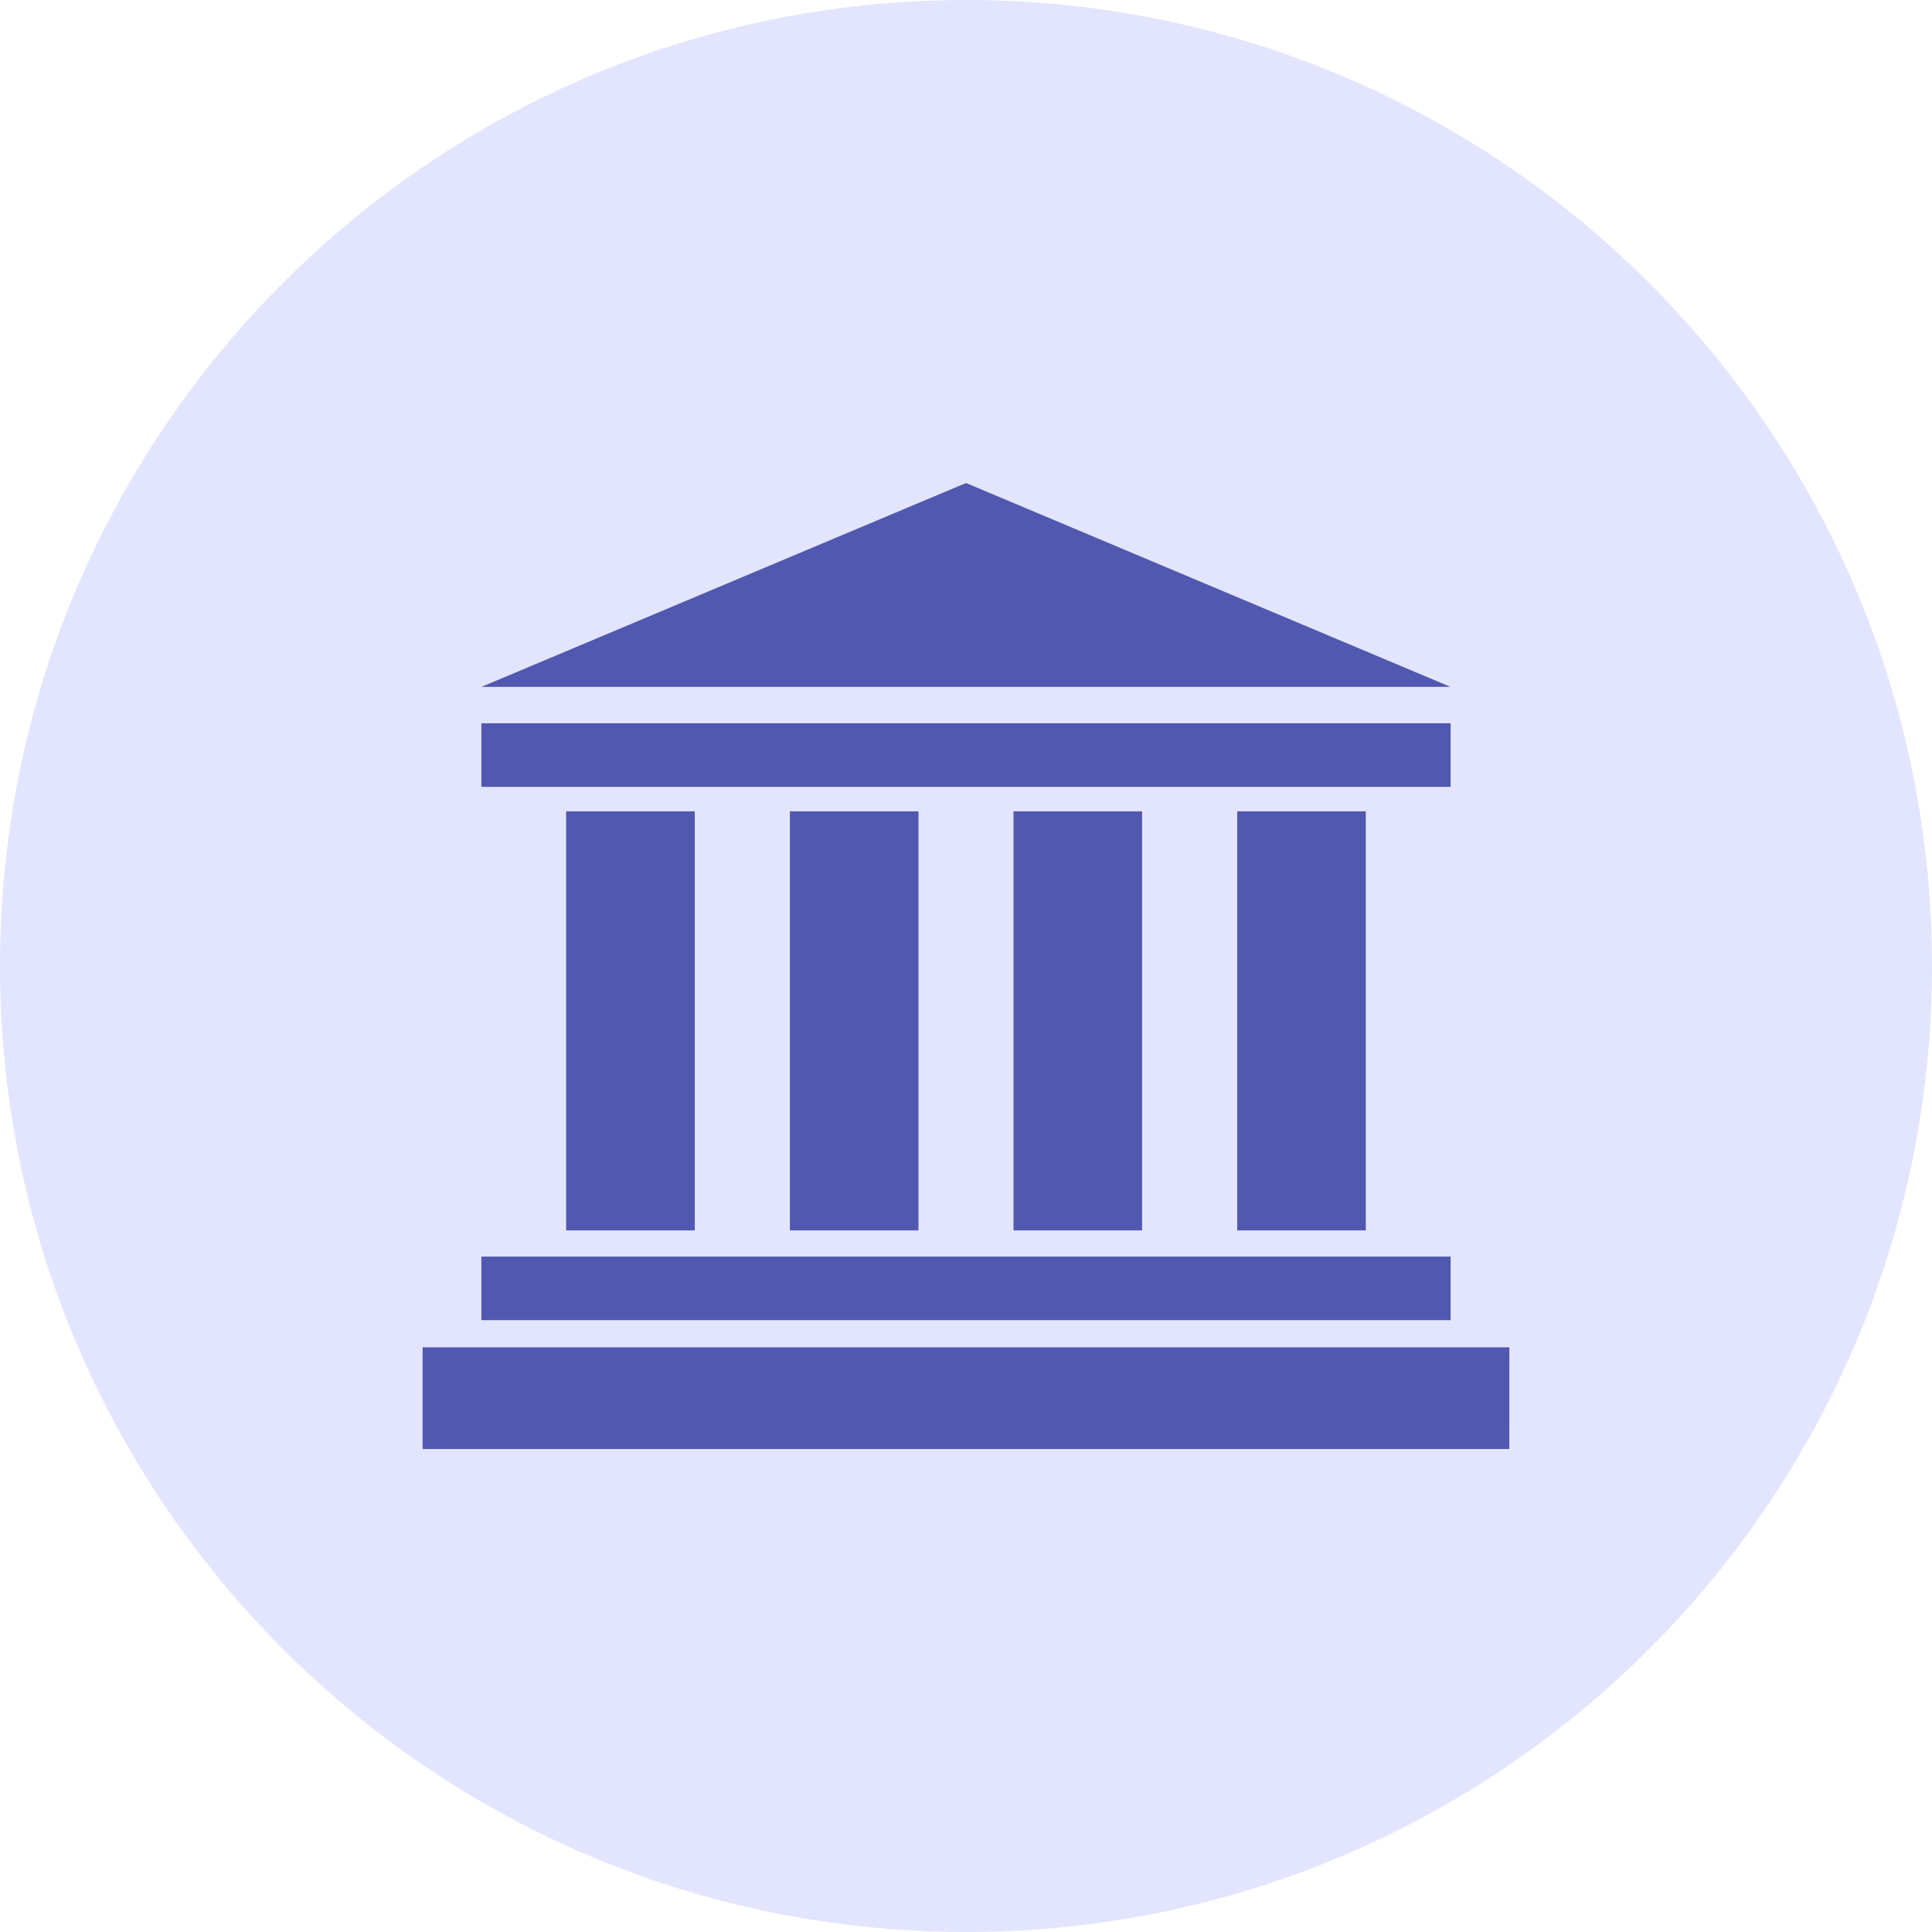
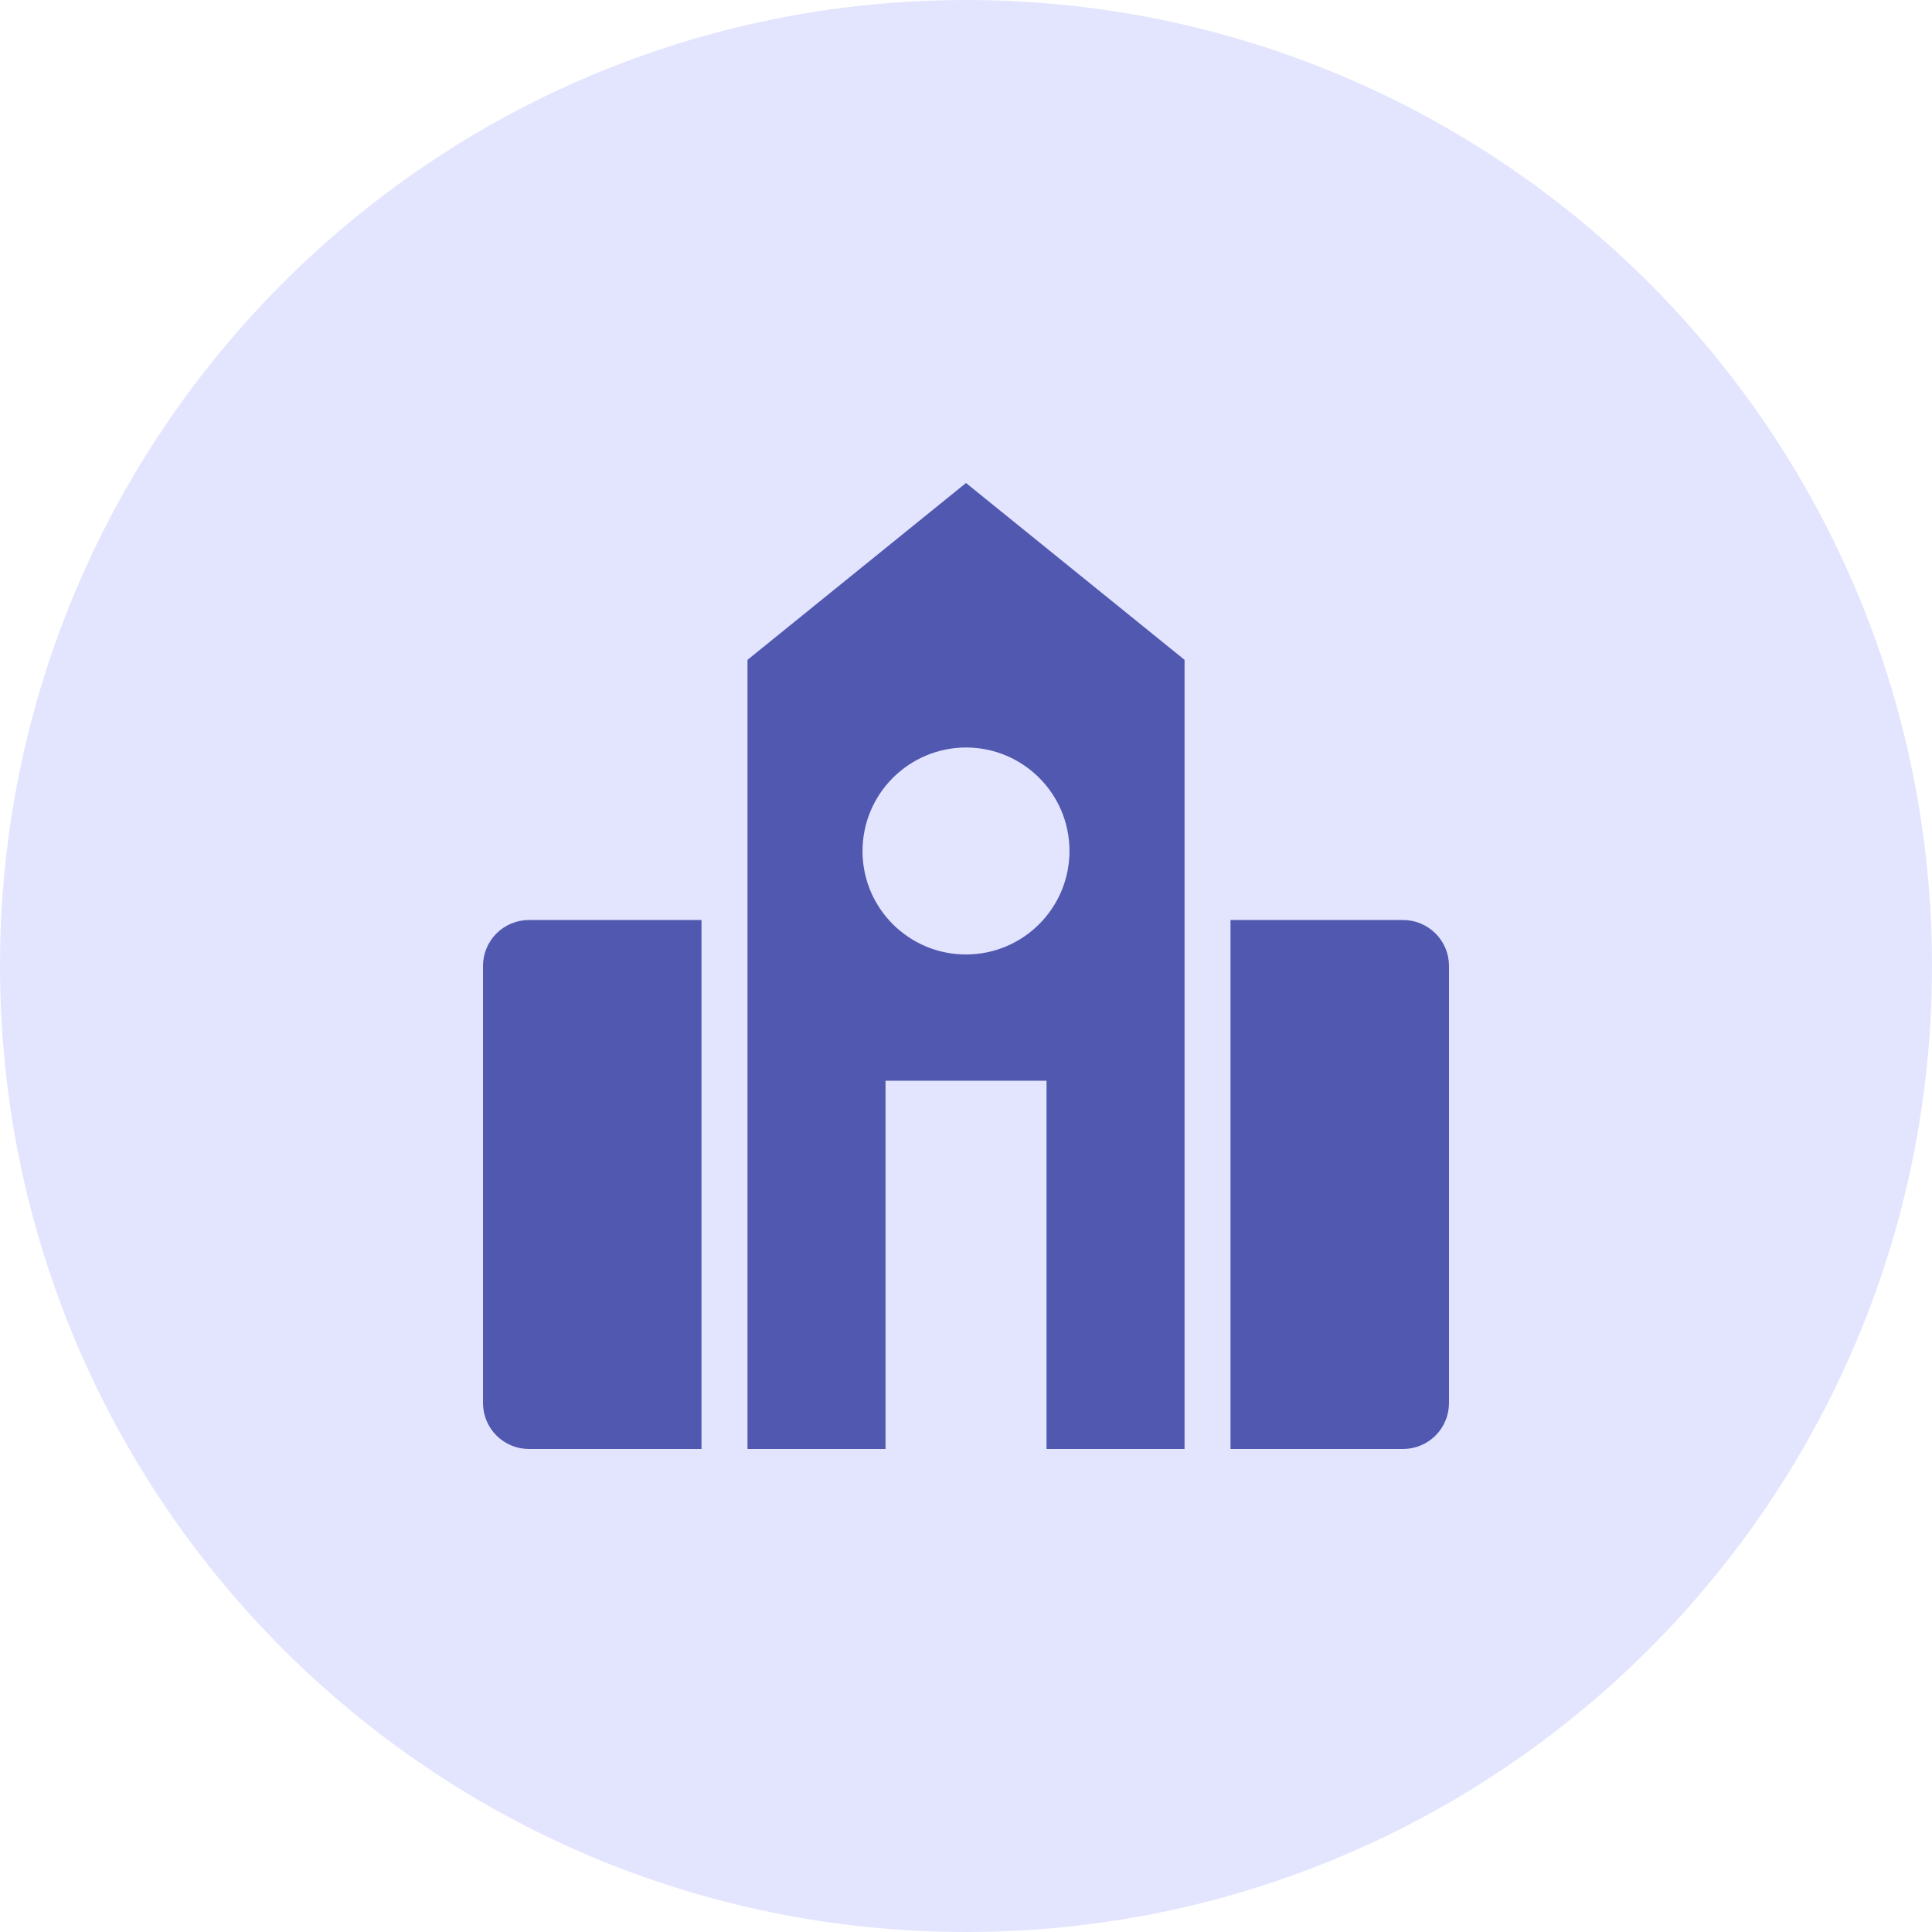
<svg xmlns="http://www.w3.org/2000/svg" width="32" height="32">
  <g fill="none" fill-rule="evenodd">
    <circle cx="16" cy="16" r="16" fill="#E3E5FF" />
-     <path fill="#5158AF" fill-rule="nonzero" d="M7.974 11.377L16 8l8.025 3.377H7.974zm16.053.603H7.973v1.053h16.054v-1.053zm0 8.833H7.973v1.053h16.054v-1.053zM25 22.316H7V24h17.999L25 22.316zm-6.083-1.937v-6.941h-2.13v6.941h2.13zm3.705 0v-6.941h-2.13v6.941h2.13zm-7.409 0v-6.941H13.083v6.941h2.13zm-3.705 0v-6.941H9.377v6.941h2.131z" />
+     <path fill="#5158AF" fill-rule="nonzero" d="M16 8l-3.619 2.929V24h2.286v-6.1h2.667V24h2.286V10.929L16 8zm0 4.381c.946 0 1.713.766 1.714 1.712.001.946-.765 1.714-1.711 1.716-.946.002-1.715-.763-1.717-1.709-.001-.455.179-.892.501-1.215.322-.322.758-.504 1.213-.504zm-7.238 2.857c-.202-0-.396.08-.539.223C8.08 15.604 8 15.798 8 16v7.238c-0.0.202.08.396.223.539.143.143.337.223.539.223l2.857 7e-7v-8.762l-2.857 7e-7zm11.619-7e-7v8.762L23.238 24c.202 0.0.396-.08.539-.223.143-.143.223-.337.223-.539V16c0-.202-.08-.396-.223-.539-.143-.143-.337-.223-.539-.223l-2.857-7e-7z" />
  </g>
</svg>
